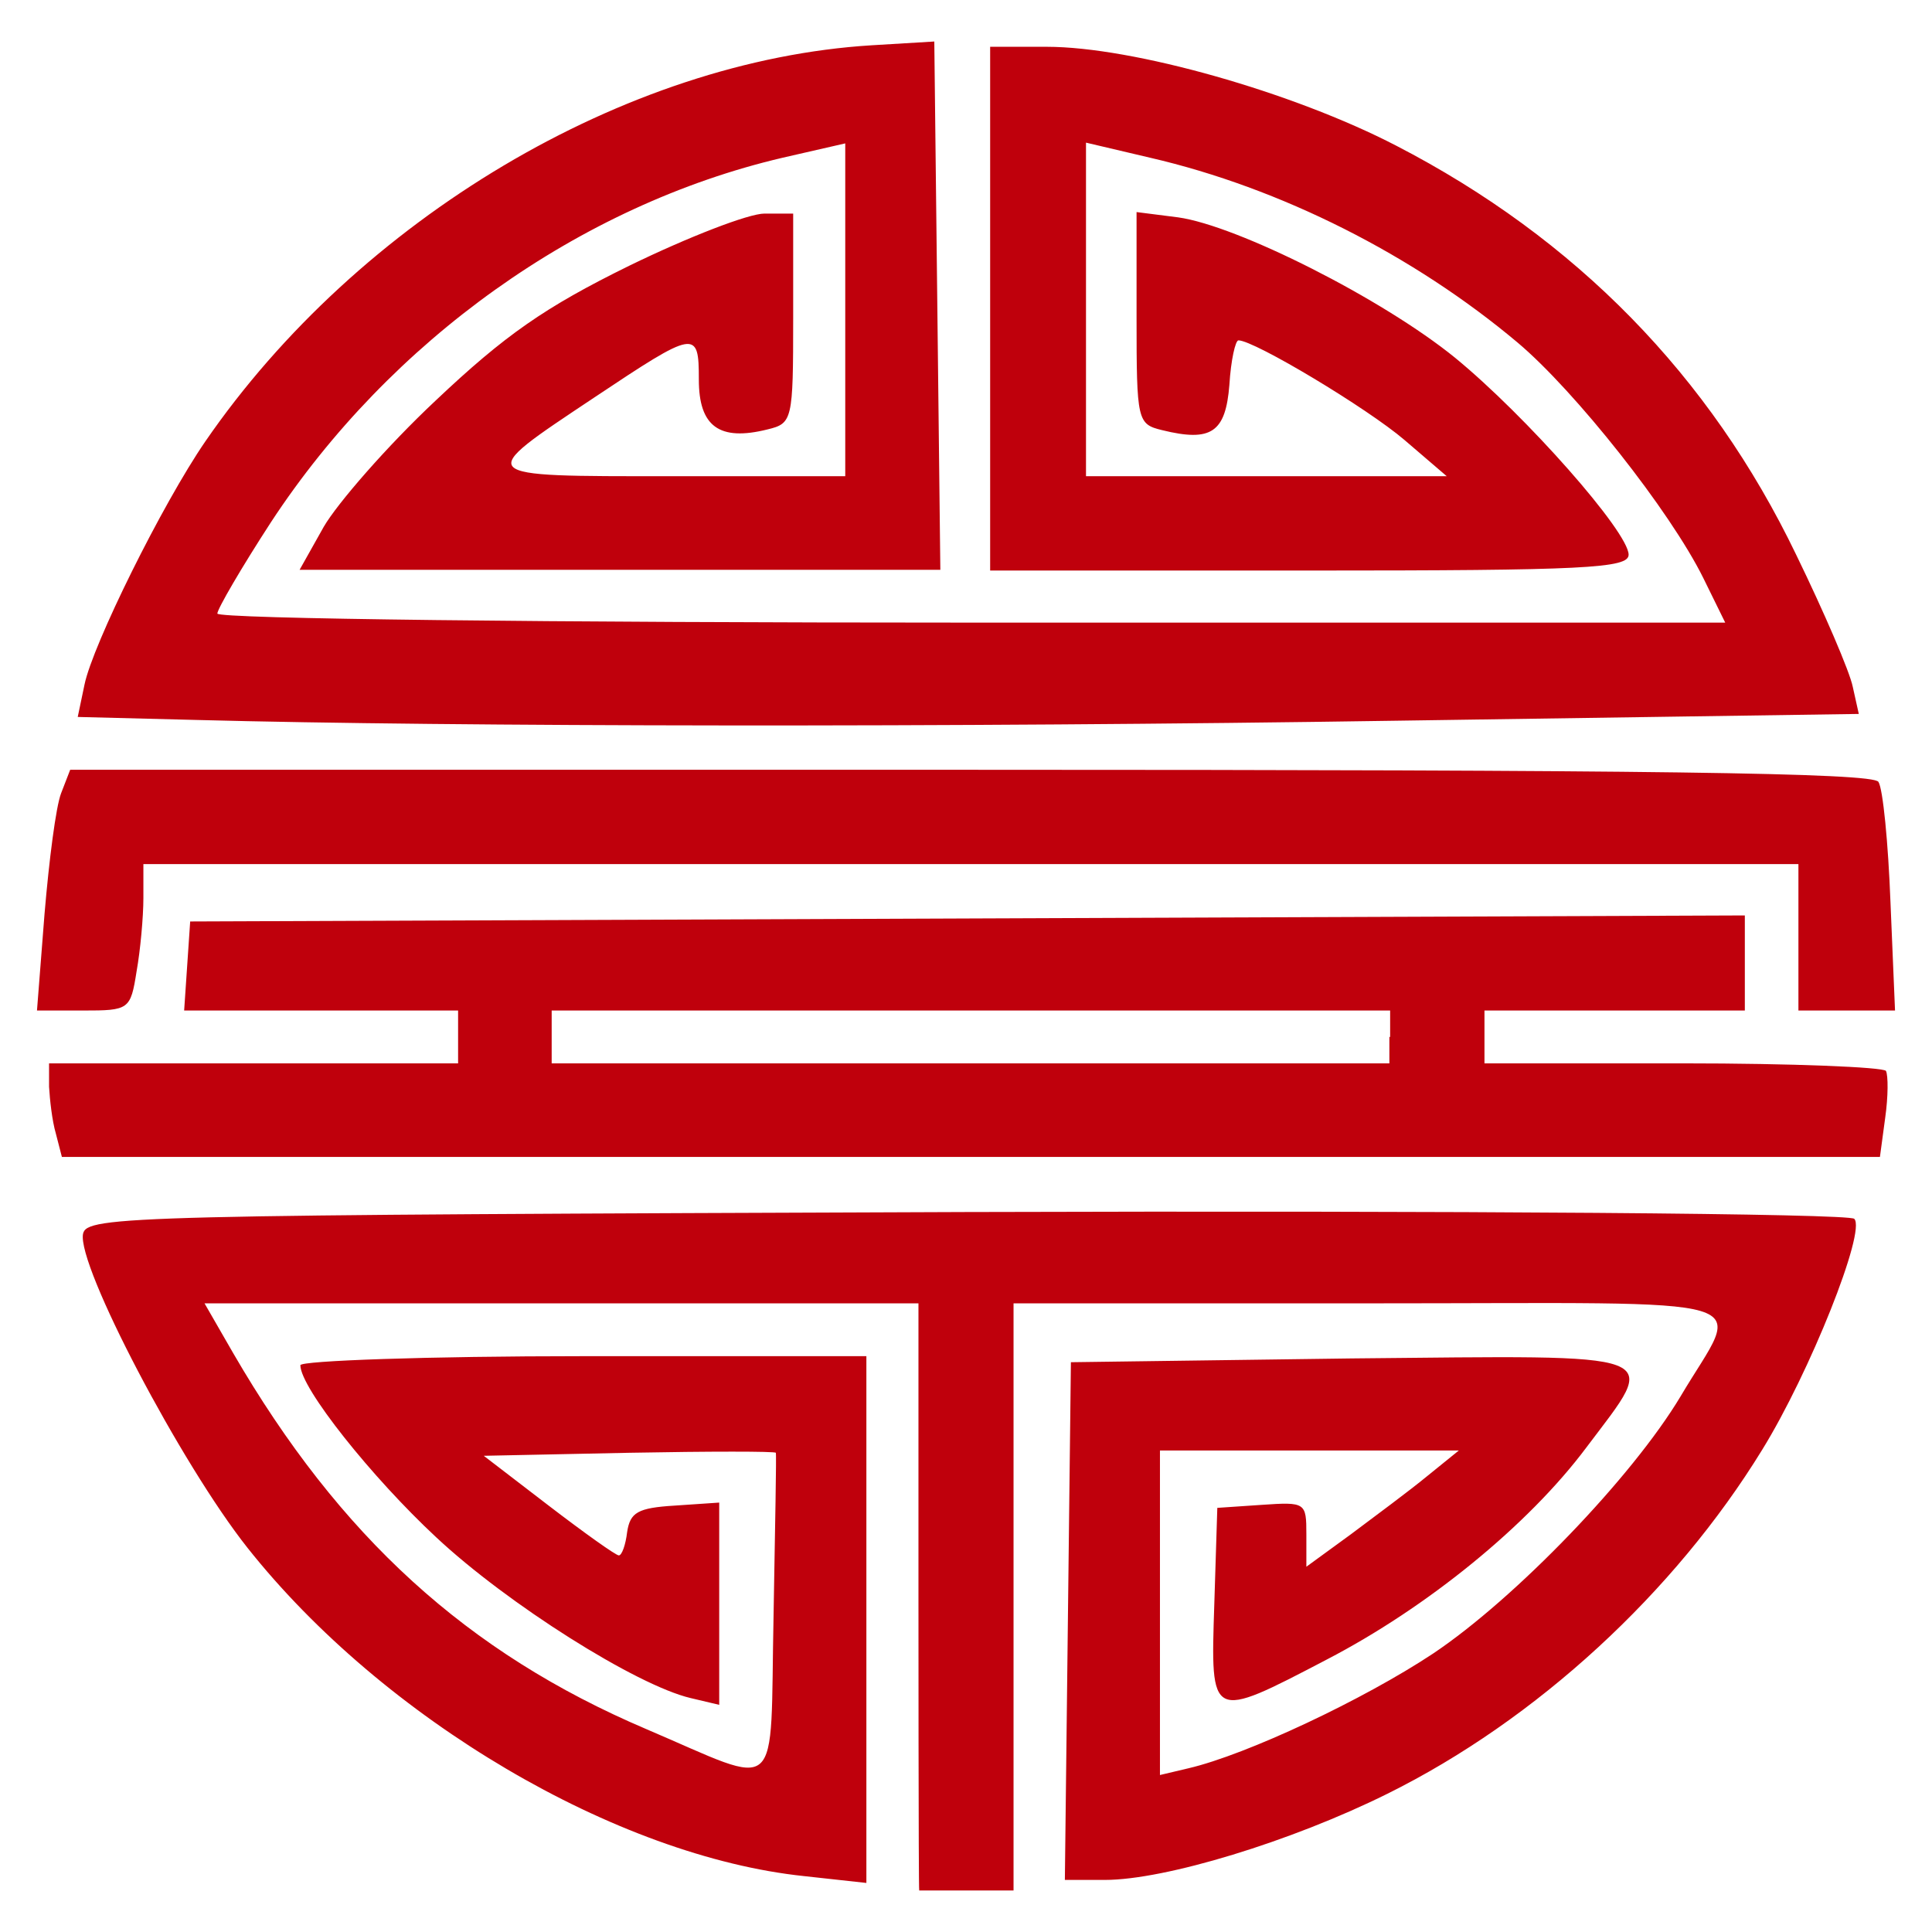
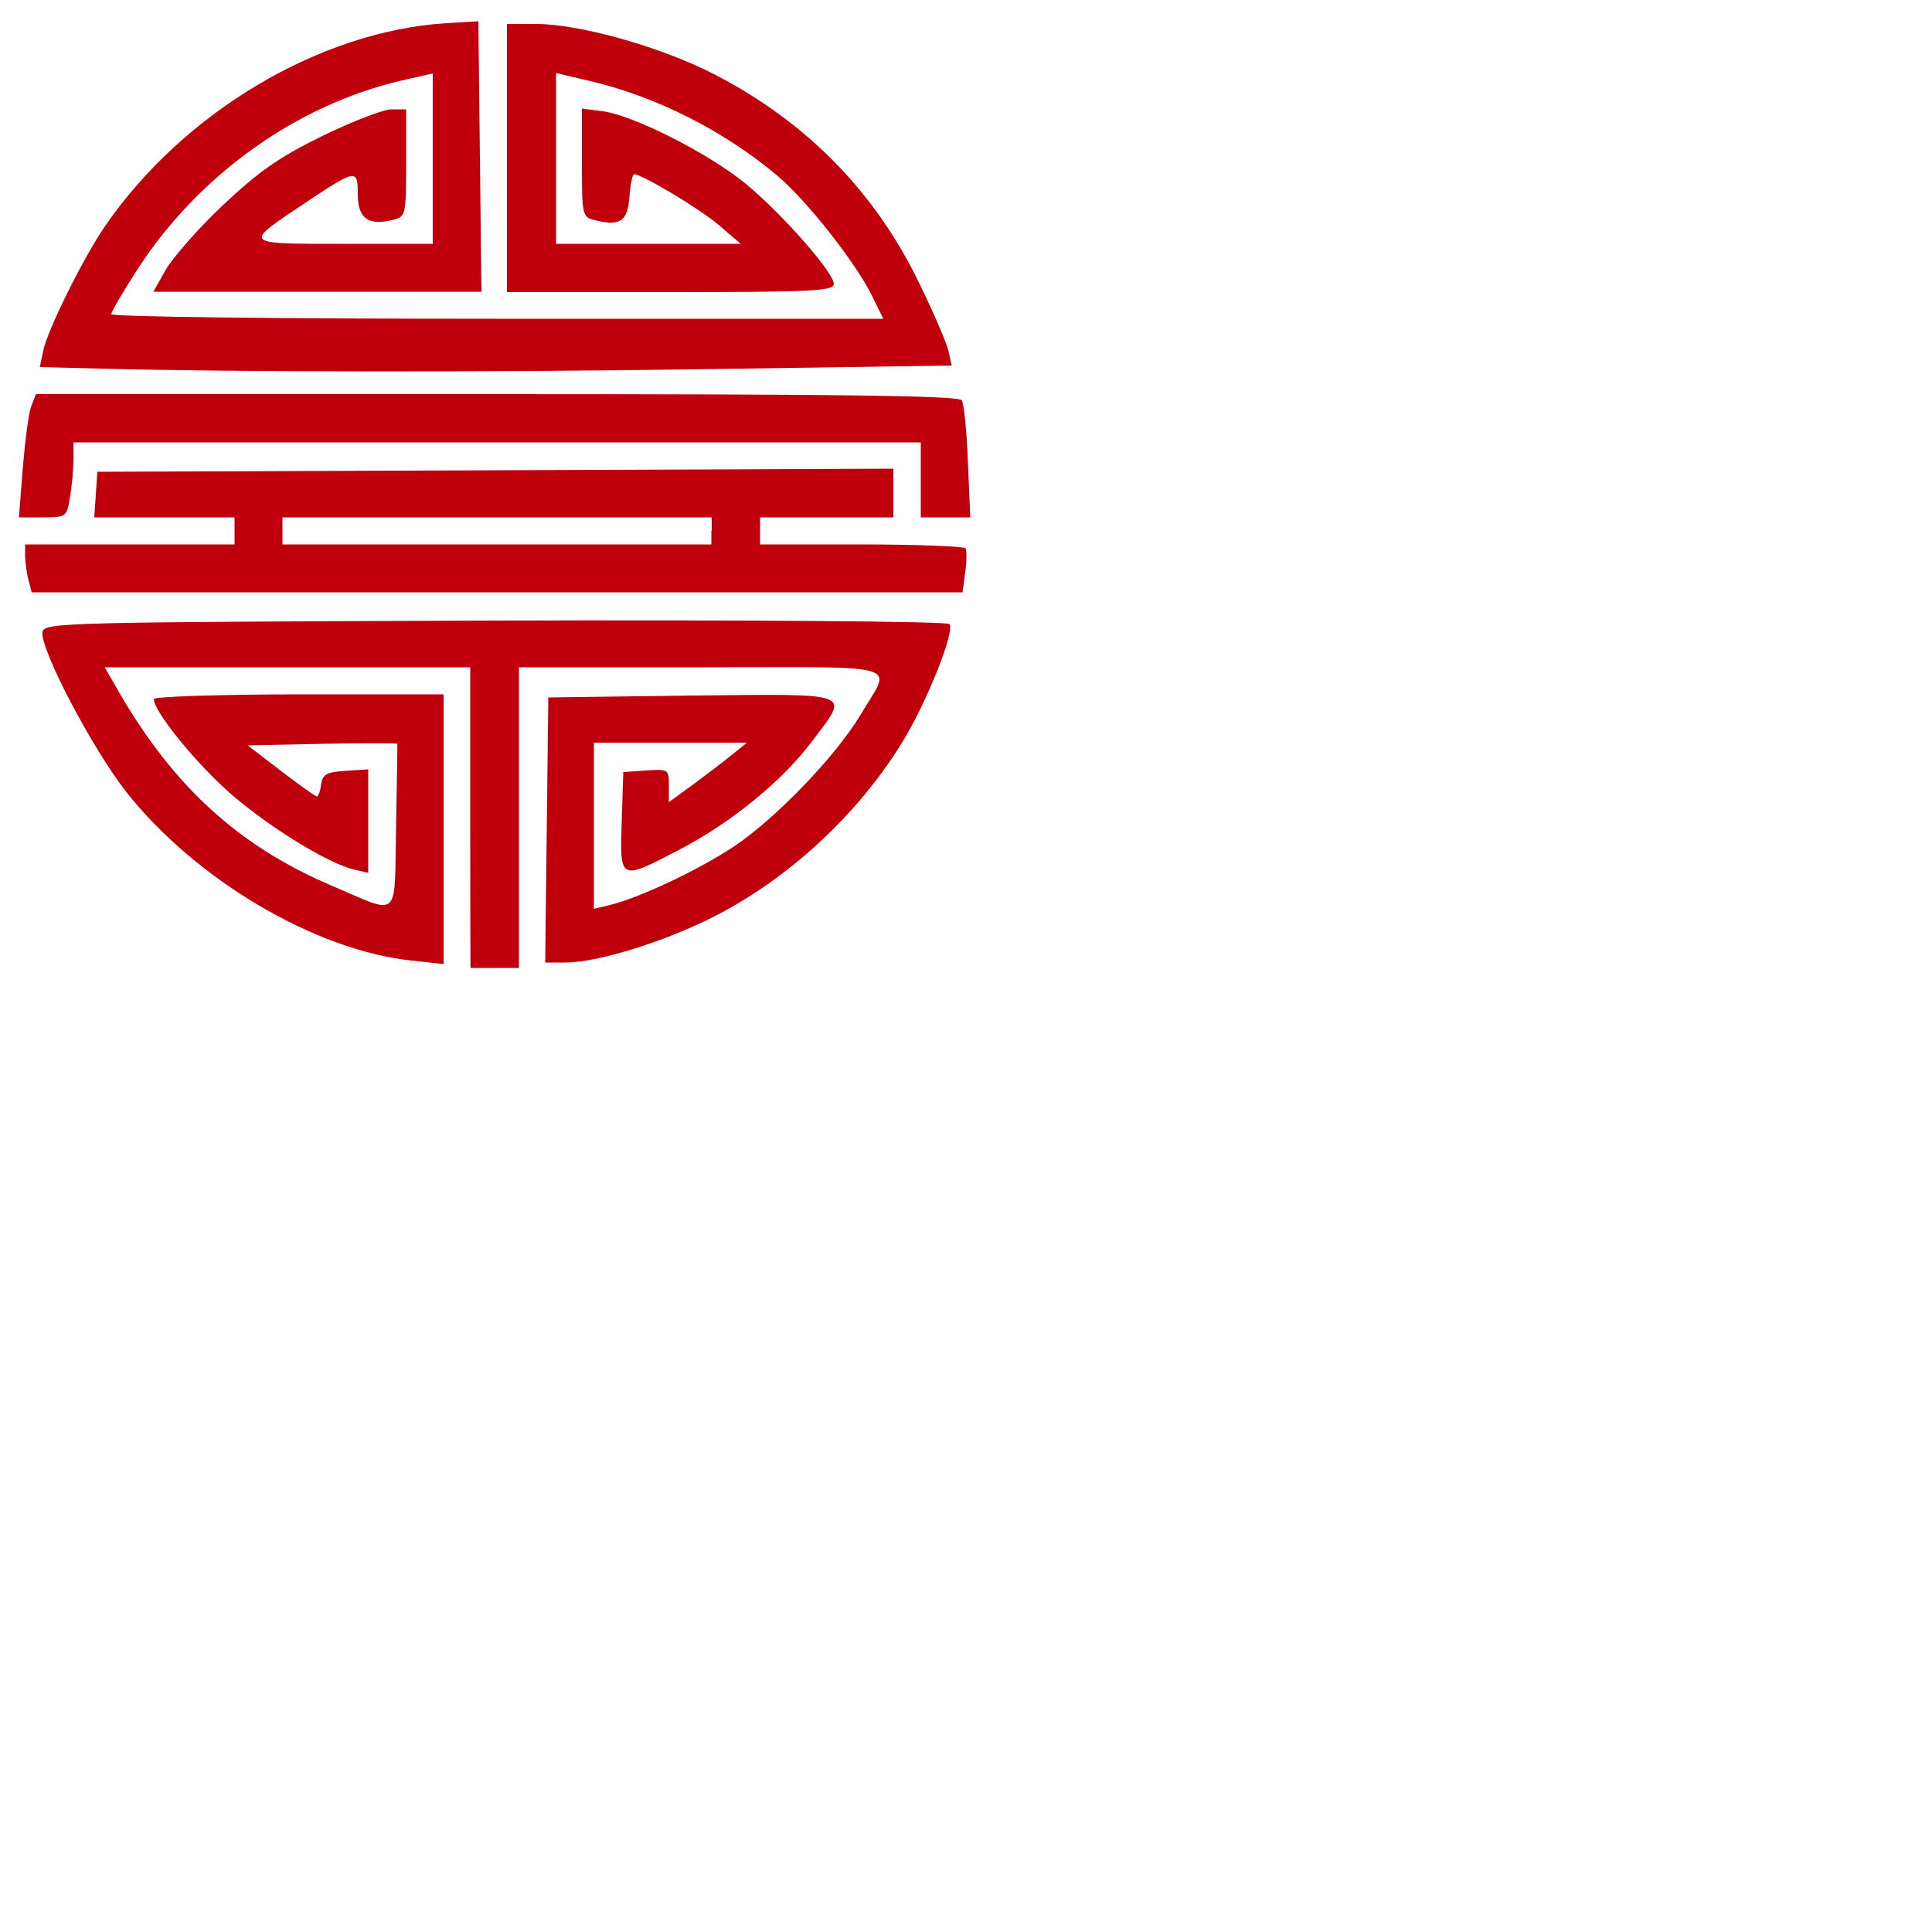
- <svg xmlns="http://www.w3.org/2000/svg" viewBox="0 0 256 256" enable-background="new 0 0 256 256">
+ <svg xmlns="http://www.w3.org/2000/svg" width="500" height="500" viewBox="0 0 500 500" enable-background="new 0 0 256 256">
  <style type="text/css">.st0{fill:#bf000c;}</style>
  <path id="path3067" class="st0" d="M121.7 211.6v-38.9h-94.6l3.8 6.6c14.1 24.3 31 39.7 54.7 49.8 18.3 7.8 16.4 9.4 16.9-15 .2-11.7.4-21.4.3-21.6-.1-.2-8.8-.2-19.4 0l-19.3.4 8.6 6.6c4.7 3.6 8.9 6.6 9.3 6.6.4 0 .9-1.4 1.1-3.1.4-2.6 1.4-3.2 6.3-3.5l5.9-.4v26.8l-3.8-.9c-7.2-1.7-24.3-12.5-33.7-21.3-8.5-7.9-18-19.8-18-22.8 0-.6 16.9-1.2 37.5-1.2h37.5v69.8l-8.2-.9c-24.9-2.6-55.8-20.8-73.8-43.5-8.8-11.1-22.6-37.4-21.8-41.6.5-2.4 5.9-2.5 117-2.9 66.4-.2 117 .2 117.7.9 1.6 1.6-5.9 20.4-12.2 30.6-11.6 18.9-29.9 35.8-49.7 45.6-12.7 6.3-29.4 11.4-37.4 11.4h-5.3l.4-34.3.4-34.3 37.1-.5c42.6-.4 40.9-1.1 31.2 11.8-7.7 10.3-21.1 21.2-34.4 28.1-15.5 8.1-15.4 8.1-14.9-7.3l.4-12.8 5.9-.4c5.8-.4 5.9-.3 5.9 3.9v4.3l5.9-4.3c3.2-2.4 7.8-5.8 10.1-7.7l4.2-3.4h-39.6v43l3.8-.9c7.7-1.8 23.2-9.1 32.4-15.2 10.9-7.3 26.4-23.4 32.8-34.1 8.1-13.7 12.6-12.3-41.1-12.3h-47.3v77.8h-12.5c-.1 0-.1-38.9-.1-38.9zm-114.3-61.4c-.5-1.7-.8-4.5-.9-6.2v-3.1h54.2v-7h-36.3l.4-5.9.4-5.9 103-.4 103-.4v12.6h-34.5v7h26.3c14.5 0 26.5.5 26.9 1 .3.6.3 3.4-.1 6.2l-.7 5.2h-240.9l-.8-3.1zm176.8-12.8v-3.5h-111.1v7h111v-3.5zm-178.3-16.3c.6-7.1 1.5-14.2 2.2-16l1.2-3.1h119.3c90.4 0 119.6.4 120.3 1.6.6.9 1.3 8.1 1.6 16l.6 14.3h-12.8v-19.4h-219.3v4.5c0 2.5-.4 6.9-.9 9.7-.8 5.1-1 5.2-7.1 5.2h-6.1l1-12.8zm20.2-25.7l-15.8-.4.9-4.3c1.1-5.3 10.3-23.9 16-32.2 20.3-29.5 55.7-50.5 88.3-52.5l8.3-.5.4 35 .4 35h-84.9l3.2-5.7c1.8-3.1 8.4-10.7 14.8-16.7 9.2-8.7 14.5-12.4 25.7-17.9 7.8-3.8 15.8-6.9 17.9-6.9h3.8v13.9c0 13.5-.1 13.9-3.4 14.7-6.4 1.6-9.1-.4-9.1-6.6 0-6.7-.4-6.6-13.9 2.4-15.9 10.6-16.1 10.4 10.2 10.4h23.1v-44.1l-8.3 1.9c-26.9 6.3-52 24.2-67.8 48.3-3.9 6-7.1 11.5-7.1 12.1 0 .7 44 1.2 99.9 1.2h99.9l-2.9-5.9c-4.4-8.9-17-24.8-24.6-31.2-13.8-11.6-31.4-20.5-48.7-24.5l-8.5-2v44.2h47.8l-5.6-4.8c-4.9-4.2-19.9-13.2-22-13.2-.4 0-1 2.6-1.2 5.9-.5 6.3-2.4 7.6-8.9 6-3.3-.8-3.4-1.2-3.4-14.9v-14l5.5.7c7.9 1.1 27.1 10.8 36.7 18.6 9.4 7.7 23 23.1 23 26.1 0 1.8-5.8 2.1-42.3 2.1h-42.3v-69.4h7.5c11.4 0 32.6 6 46.3 13.1 23.8 12.3 41.6 30.5 53 54.2 3.7 7.6 7.1 15.5 7.5 17.5l.8 3.6-61.4.9c-58.5.9-125.1.8-158.8-.1z" />
</svg>
